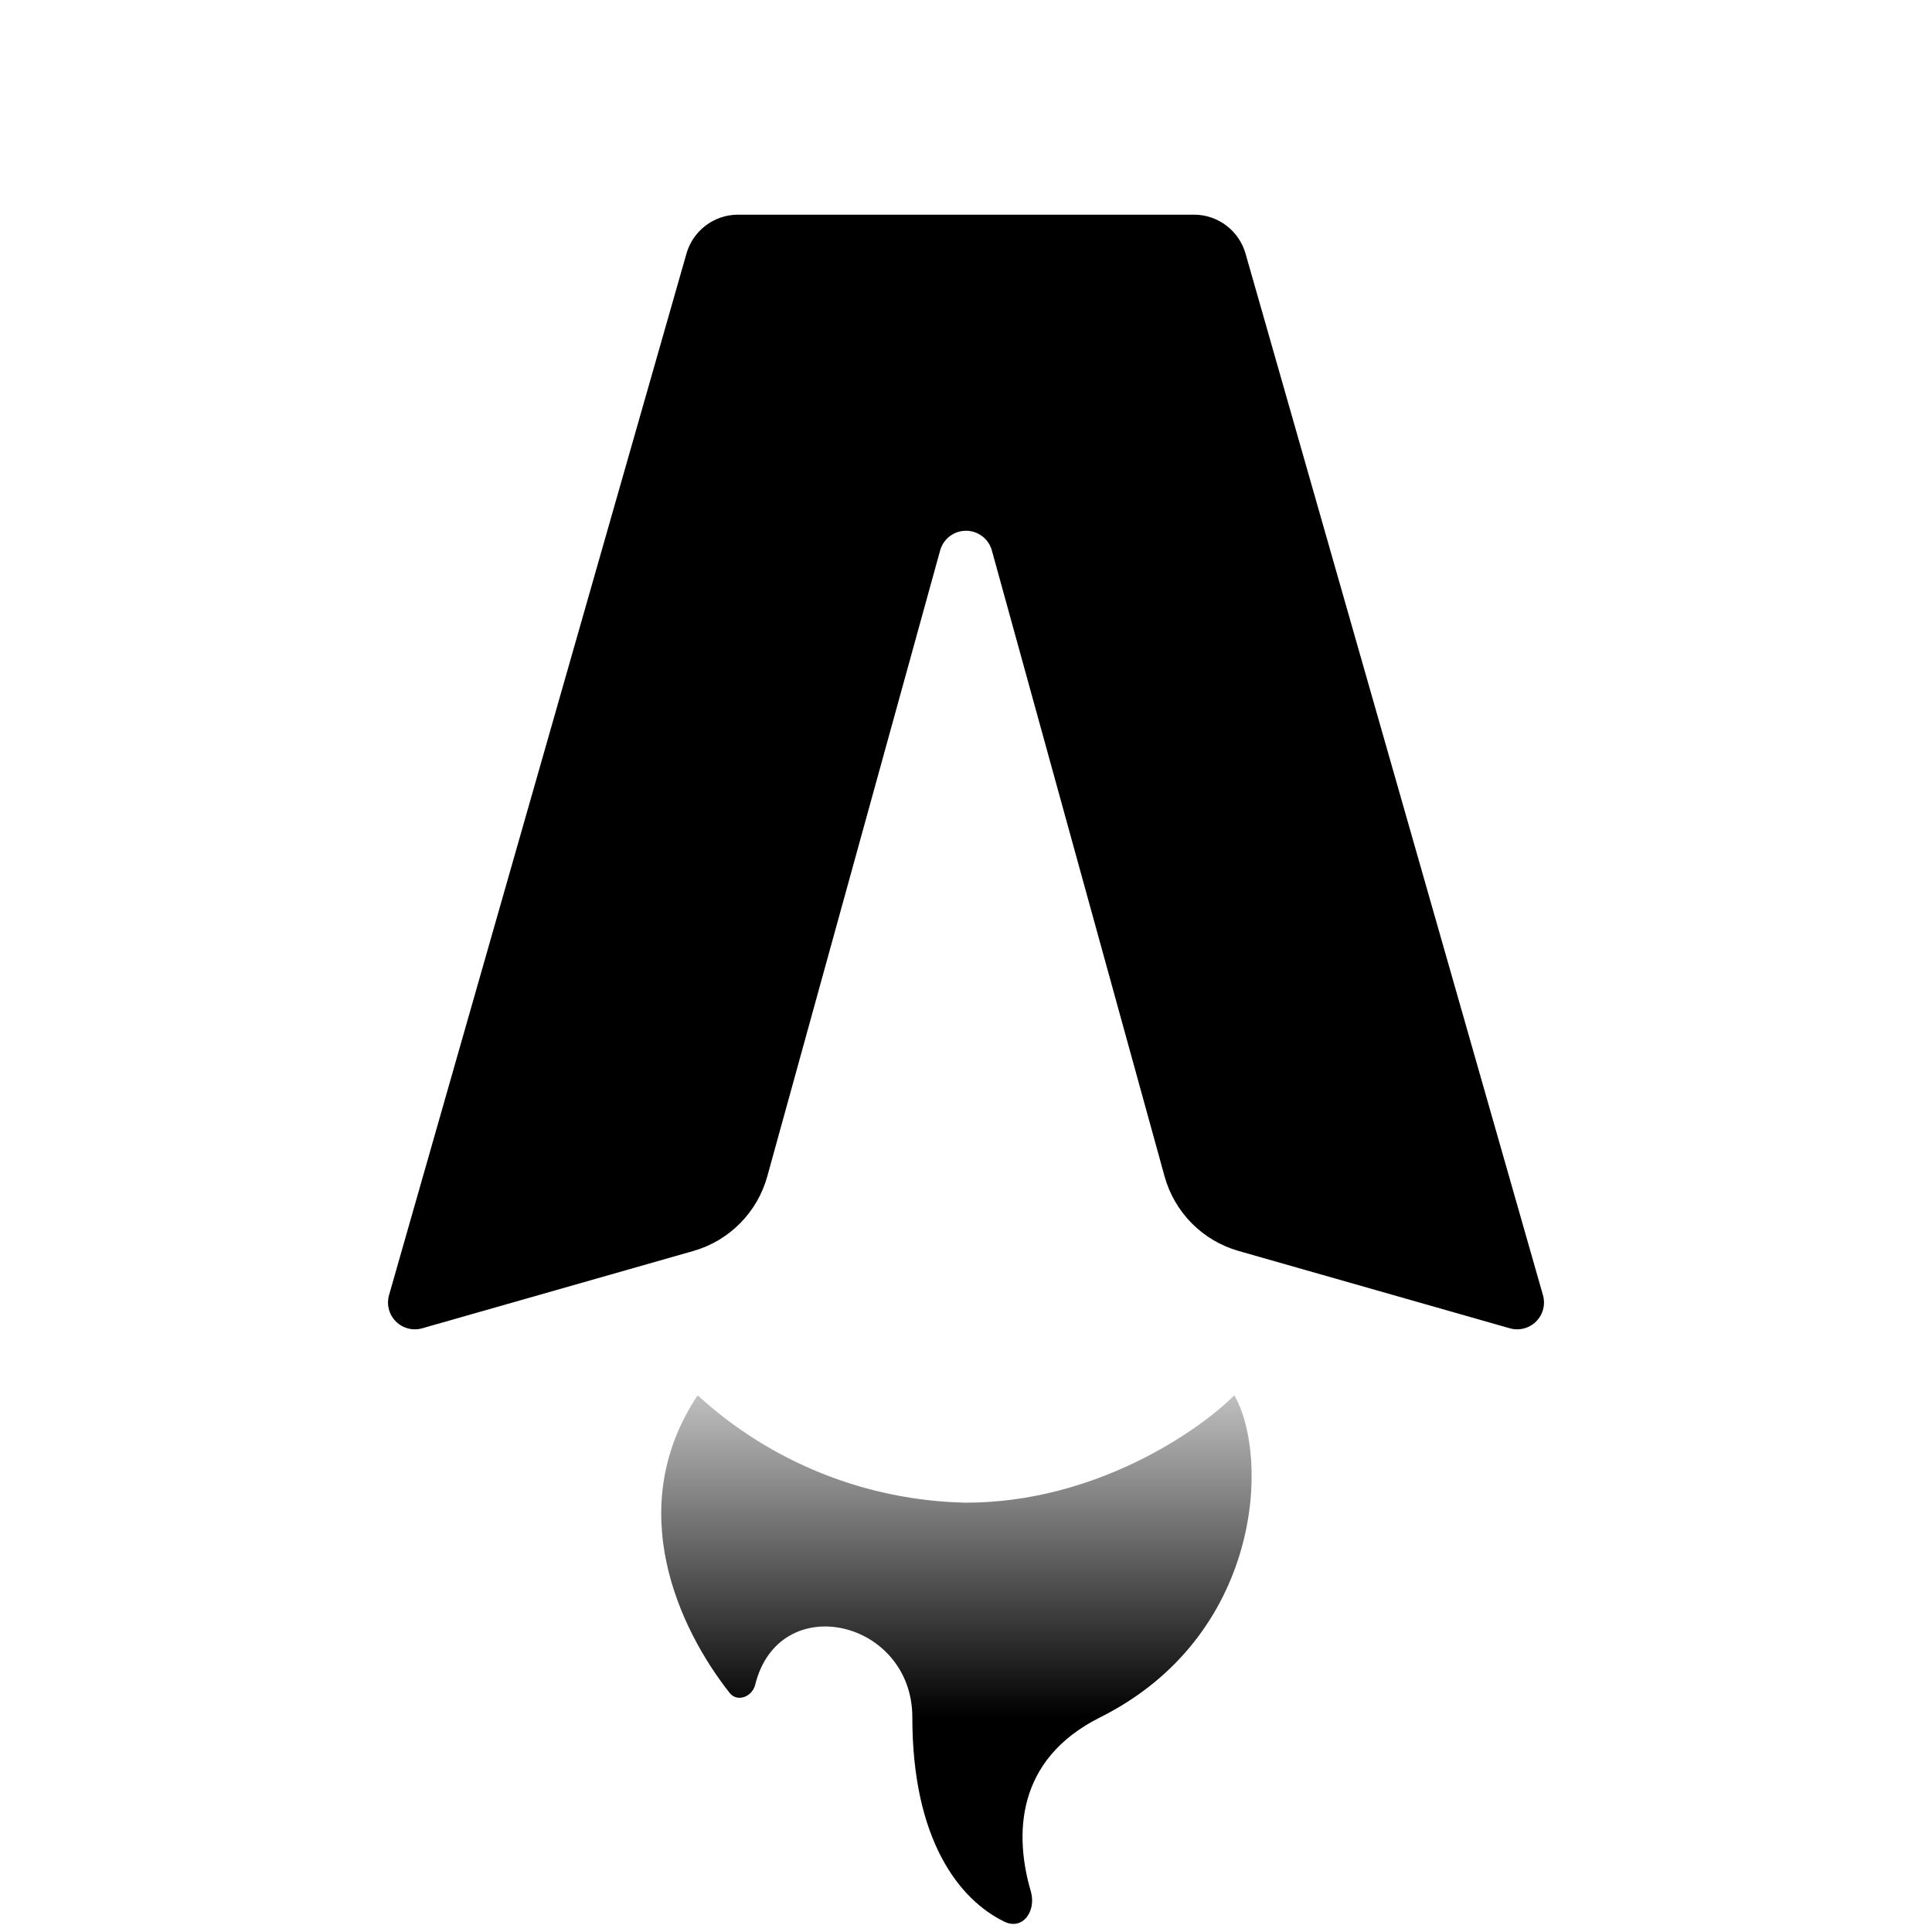
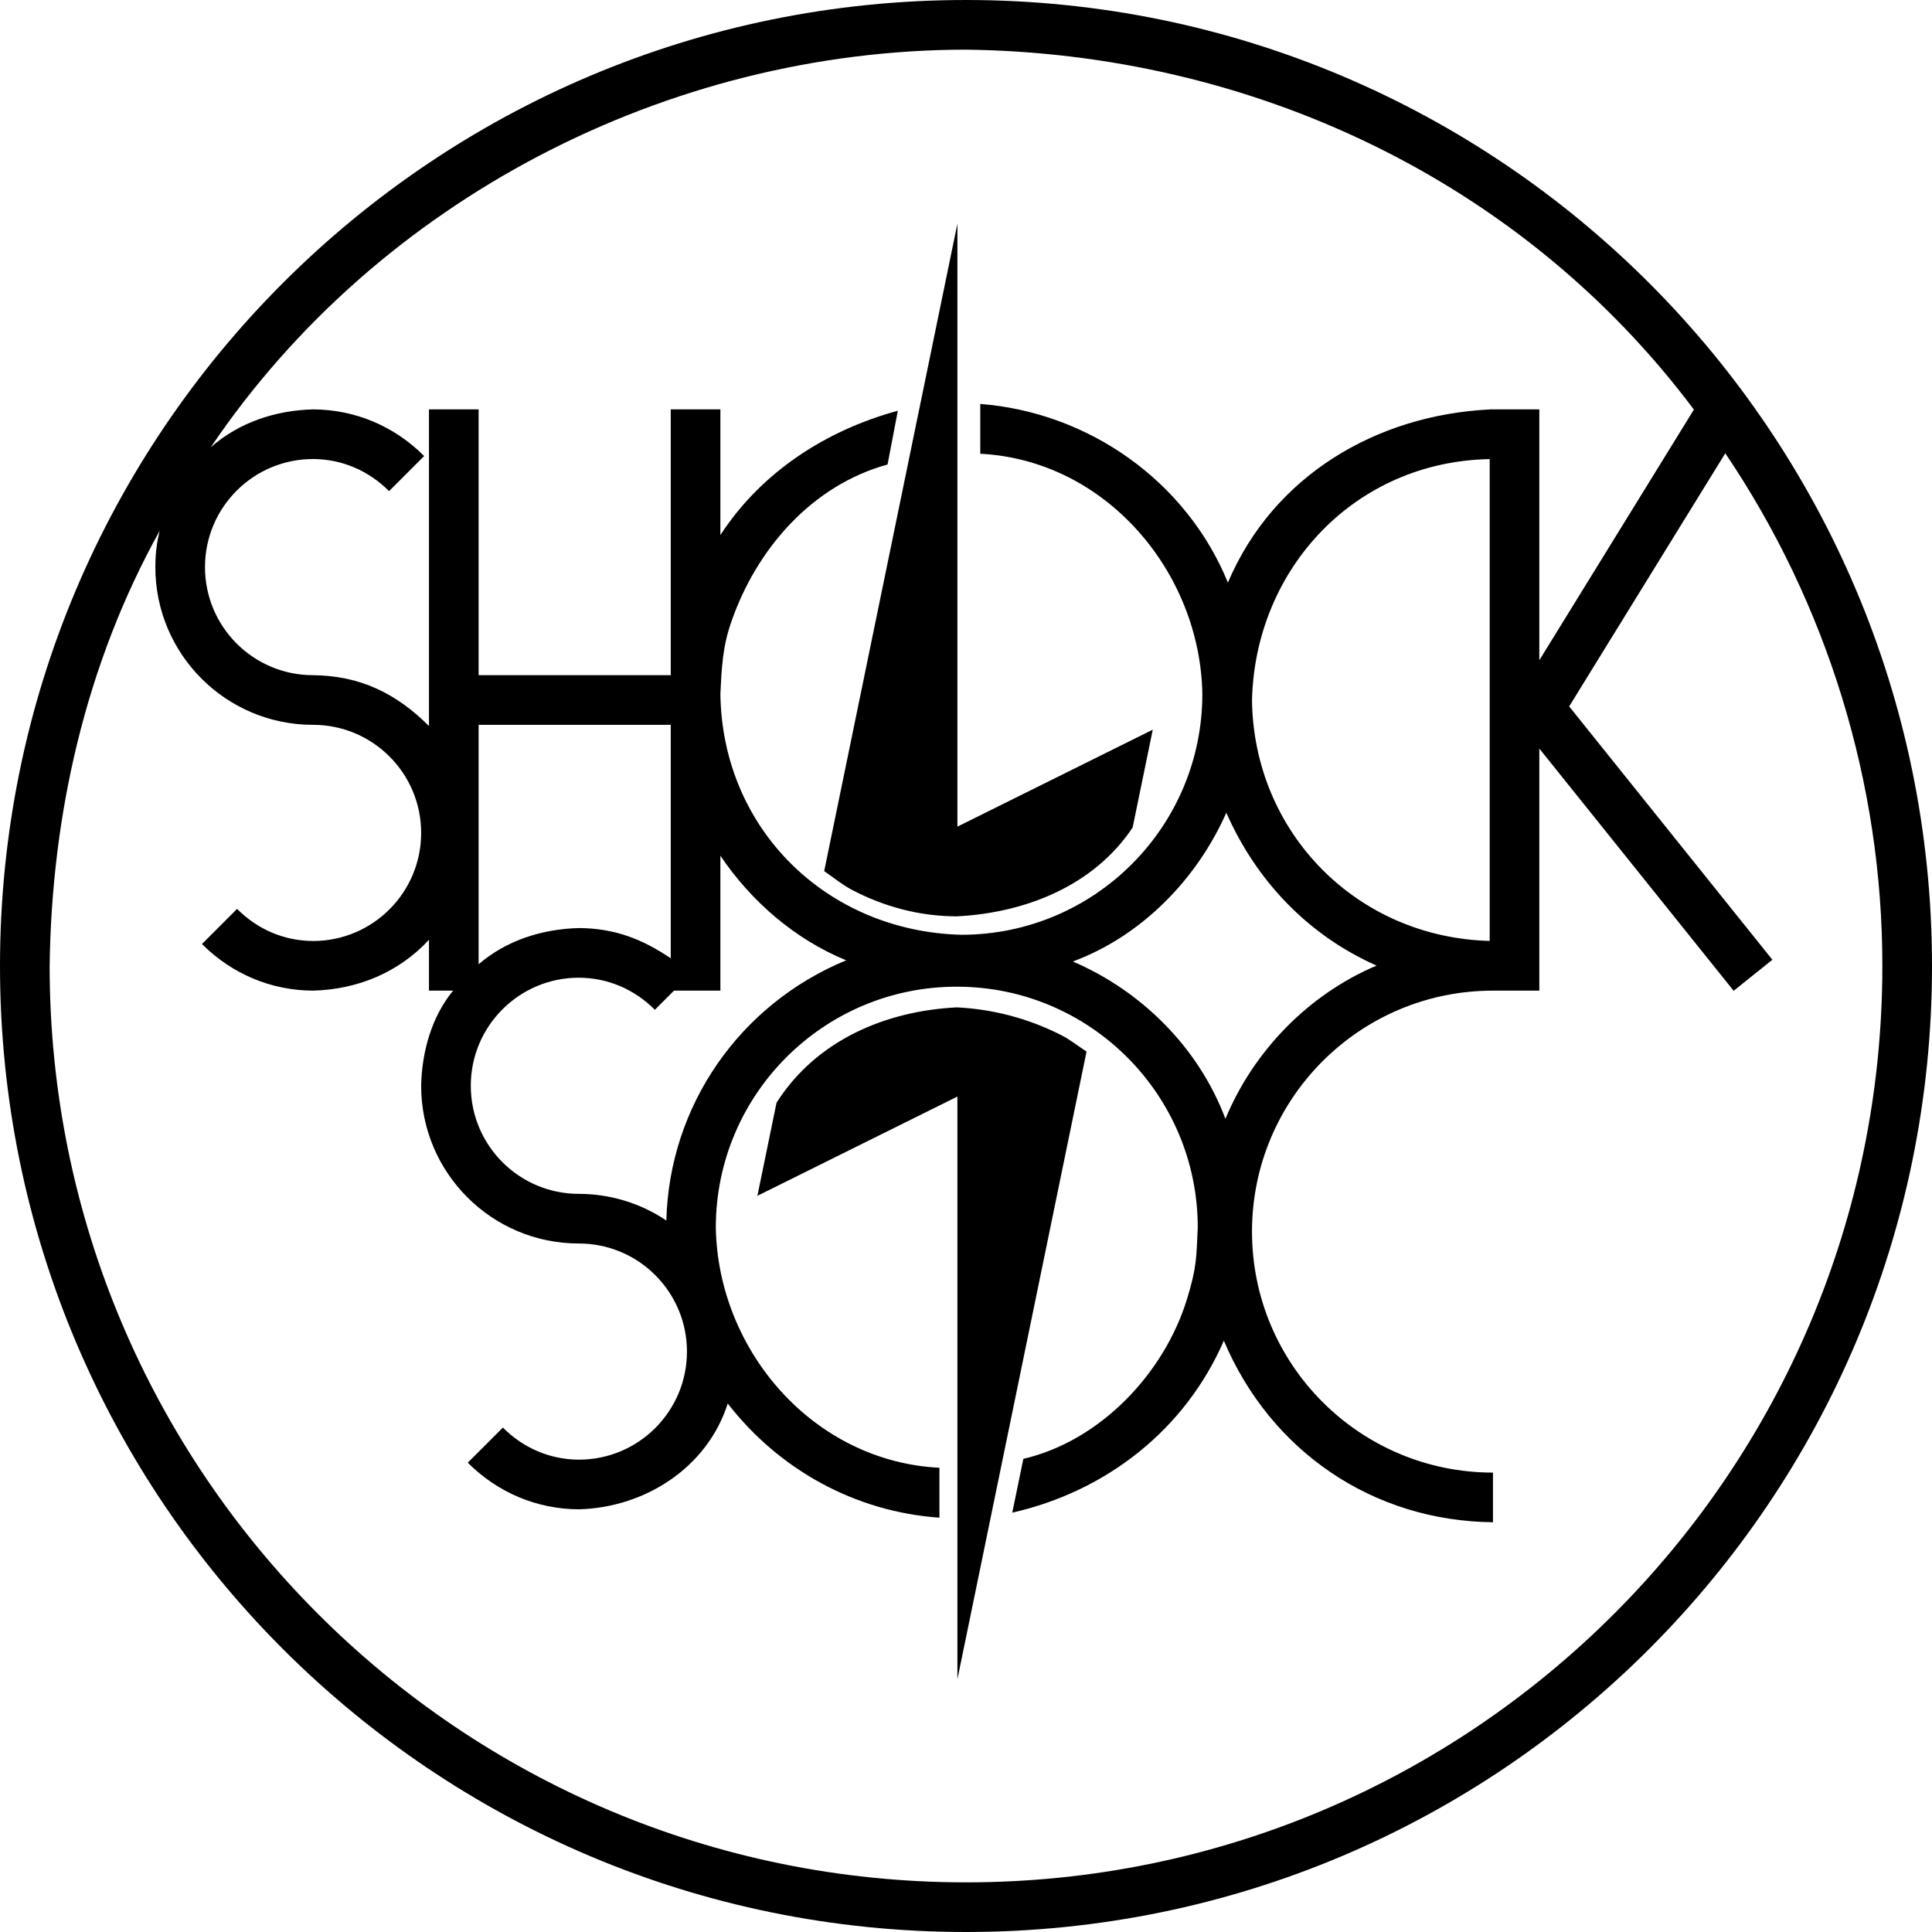
- <svg xmlns="http://www.w3.org/2000/svg" fill="none" viewBox="0 0 36 36">
-   <path fill="#000" d="M22.25 4h-8.5a1 1 0 0 0-.96.73l-5.54 19.4a.5.5 0 0 0 .62.62l5.05-1.44a2 2 0 0 0 1.38-1.4l3.22-11.66a.5.5 0 0 1 .96 0l3.22 11.67a2 2 0 0 0 1.38 1.39l5.05 1.44a.5.5 0 0 0 .62-.62l-5.54-19.4a1 1 0 0 0-.96-.73Z" />
-   <path fill="url(#gradient)" d="M18 28a7.63 7.63 0 0 1-5-2c-1.4 2.1-.35 4.35.6 5.55.14.17.41.07.47-.15.44-1.8 2.93-1.22 2.93.6 0 2.28.87 3.4 1.72 3.81.34.16.59-.2.49-.56-.31-1.05-.29-2.46 1.29-3.25 3-1.5 3.17-4.83 2.5-6-.67.67-2.6 2-5 2Z" />
-   <defs>
-     <linearGradient id="gradient" x1="16" x2="16" y1="32" y2="24" gradientUnits="userSpaceOnUse">
-       <stop stop-color="#000" />
-       <stop offset="1" stop-color="#000" stop-opacity="0" />
-     </linearGradient>
-   </defs>
+ <svg xmlns="http://www.w3.org/2000/svg" fill="black" viewBox="0 0 1080 1080">
+   <g id="Shock_soc_logo">
+     <path d="M539.999,0 C838.234,0.001 1080,241.767 1080,540 C1080,838.234 838.234,1080.001 540,1080 C241.766,1080.001 -0,838.234 -0,540 C-0,241.767 241.766,0.001 540,0.001 L539.999,0 z M964.441,253.384 L877.175,394.895 L990.777,536.5 L969.13,553.865 L860.494,418.449 L860.494,553.773 L834.584,553.773 L834.584,553.773 C760.185,553.773 699.873,614.086 699.873,688.484 C699.873,762.883 760.185,823.195 834.584,823.195 L834.584,850.946 C767.33,850.268 710.217,811.126 684.142,749.458 C662.452,799.278 618.456,833.633 565.866,845.582 L572.052,815.511 C615.095,805.456 650.705,767.814 663.504,726.333 C669.153,708.026 668.738,702.561 669.56,686.274 C669.561,611.876 609.249,551.564 534.85,551.564 C460.451,551.564 400.139,611.876 400.139,686.274 C401.391,755.016 454.577,816.932 525.143,820.495 L525.143,848.388 C478.103,845.093 435.599,821.65 406.809,784.583 C395.309,820.645 360.278,842.783 323.526,843.711 C300.03,843.596 278.201,834.358 261.489,817.646 L281.112,798.022 C292.689,809.6 307.531,815.881 323.594,815.96 C356.962,815.96 384.011,788.91 384.011,755.542 C384.011,722.174 356.962,695.125 323.593,695.124 C274.899,695.124 235.425,655.65 235.425,606.955 C235.808,588.222 241.158,568.481 253.299,553.773 L239.801,553.773 L239.801,525.35 C222.827,543.684 199.717,553.147 174.939,553.773 C151.443,553.658 129.614,544.42 112.902,527.709 L132.525,508.085 C144.102,519.662 158.944,525.943 175.007,526.022 C208.375,526.022 235.424,498.972 235.424,465.604 C235.424,432.237 208.375,405.187 175.007,405.187 C126.312,405.187 86.838,365.712 86.837,317.018 C86.978,311.462 86.897,310.129 87.853,303.59 C88.19,301.285 88.787,299.025 89.254,296.743 C47.928,371.073 28.822,455.384 27.751,540 C27.752,822.908 257.093,1052.249 540,1052.249 C822.907,1052.249 1052.248,822.908 1052.248,540 C1052.327,438.06 1021.465,337.795 964.441,253.384 L964.441,253.384 z M534.85,563.126 C555.214,564.118 574.964,569.372 593.164,578.602 C598.204,581.159 602.643,584.757 607.383,587.834 L535.197,938.688 L535.197,612.98 L423.383,668.475 L434.091,616.431 C456.253,581.554 494.867,565.145 534.85,563.126 z M402.699,478.339 L402.699,553.773 L376.775,553.773 L366.074,564.473 C354.499,552.897 339.657,546.617 323.593,546.537 C290.226,546.538 263.176,573.588 263.176,606.955 C263.176,640.323 290.226,667.373 323.594,667.372 C341.009,667.412 358.057,672.535 372.488,682.282 C374.108,617.85 413.664,561.334 473.003,536.823 C444.253,524.971 420.019,503.979 402.699,478.34 L402.699,478.339 z M685.525,454.312 C669.107,491.429 638.231,523.219 599.728,537.483 C638.363,554.076 670.154,585.843 685.02,625.433 C700.765,587.448 731.552,555.826 769.512,539.775 C731.322,522.87 702.234,492.36 685.525,454.312 z M374.948,405.187 L267.552,405.187 L267.552,539.025 C283.217,525.553 303.253,519.302 323.661,518.786 C343.361,518.912 358.826,524.795 374.948,535.686 L374.948,405.187 z M832.742,256.646 C757.792,257.956 701.74,317.496 699.873,391.311 C700.765,465.505 758.571,524.1 832.742,525.975 L832.742,256.646 z M539.999,27.752 C373.387,27.94 211.438,111.459 117.826,250.028 C133.778,236.032 154.08,229.378 175.074,228.848 C198.572,228.964 220.401,238.202 237.111,254.913 L217.487,274.536 C205.912,262.96 191.07,256.679 175.007,256.6 C141.639,256.6 114.589,283.65 114.589,317.018 C114.589,350.385 141.639,377.435 175.007,377.435 C201.222,377.68 221.516,387.567 239.801,405.851 L239.801,228.848 L267.552,228.848 L267.552,377.435 L374.948,377.435 L374.948,228.848 L402.699,228.848 L402.699,299.096 C425.653,263.838 461.746,240.547 501.899,229.603 L496.148,259.66 C453.629,271.361 422.749,307.15 408.755,347.774 C403.926,361.416 403.387,373.595 402.699,387.83 L402.699,387.838 C403.692,463.607 462.33,520.646 537.411,522.544 C611.81,522.544 672.122,462.232 672.122,387.833 C670.87,319.769 618.2,257.2 547.977,253.656 L547.976,225.805 C608.64,230.487 663.31,269.076 686.405,325.69 C711.713,265.907 769.403,232.011 832.742,228.895 L832.742,228.848 L860.494,228.848 L860.494,369.076 L946.895,228.964 C850.611,100.437 699.174,29.766 540,27.752 L539.999,27.752 z M535.197,125.014 L535.197,462.098 L644.404,407.897 L633.153,462.583 C611.217,495.443 572.842,510.331 534.85,512.248 C514.275,512.211 494.356,506.968 476.151,497.385 C470.661,494.496 465.868,490.442 460.727,486.971 L535.197,125.014 z" />
+   </g>
  <style>
    @media (prefers-color-scheme:dark){:root{filter:invert(100%)}}
  </style>
</svg>
